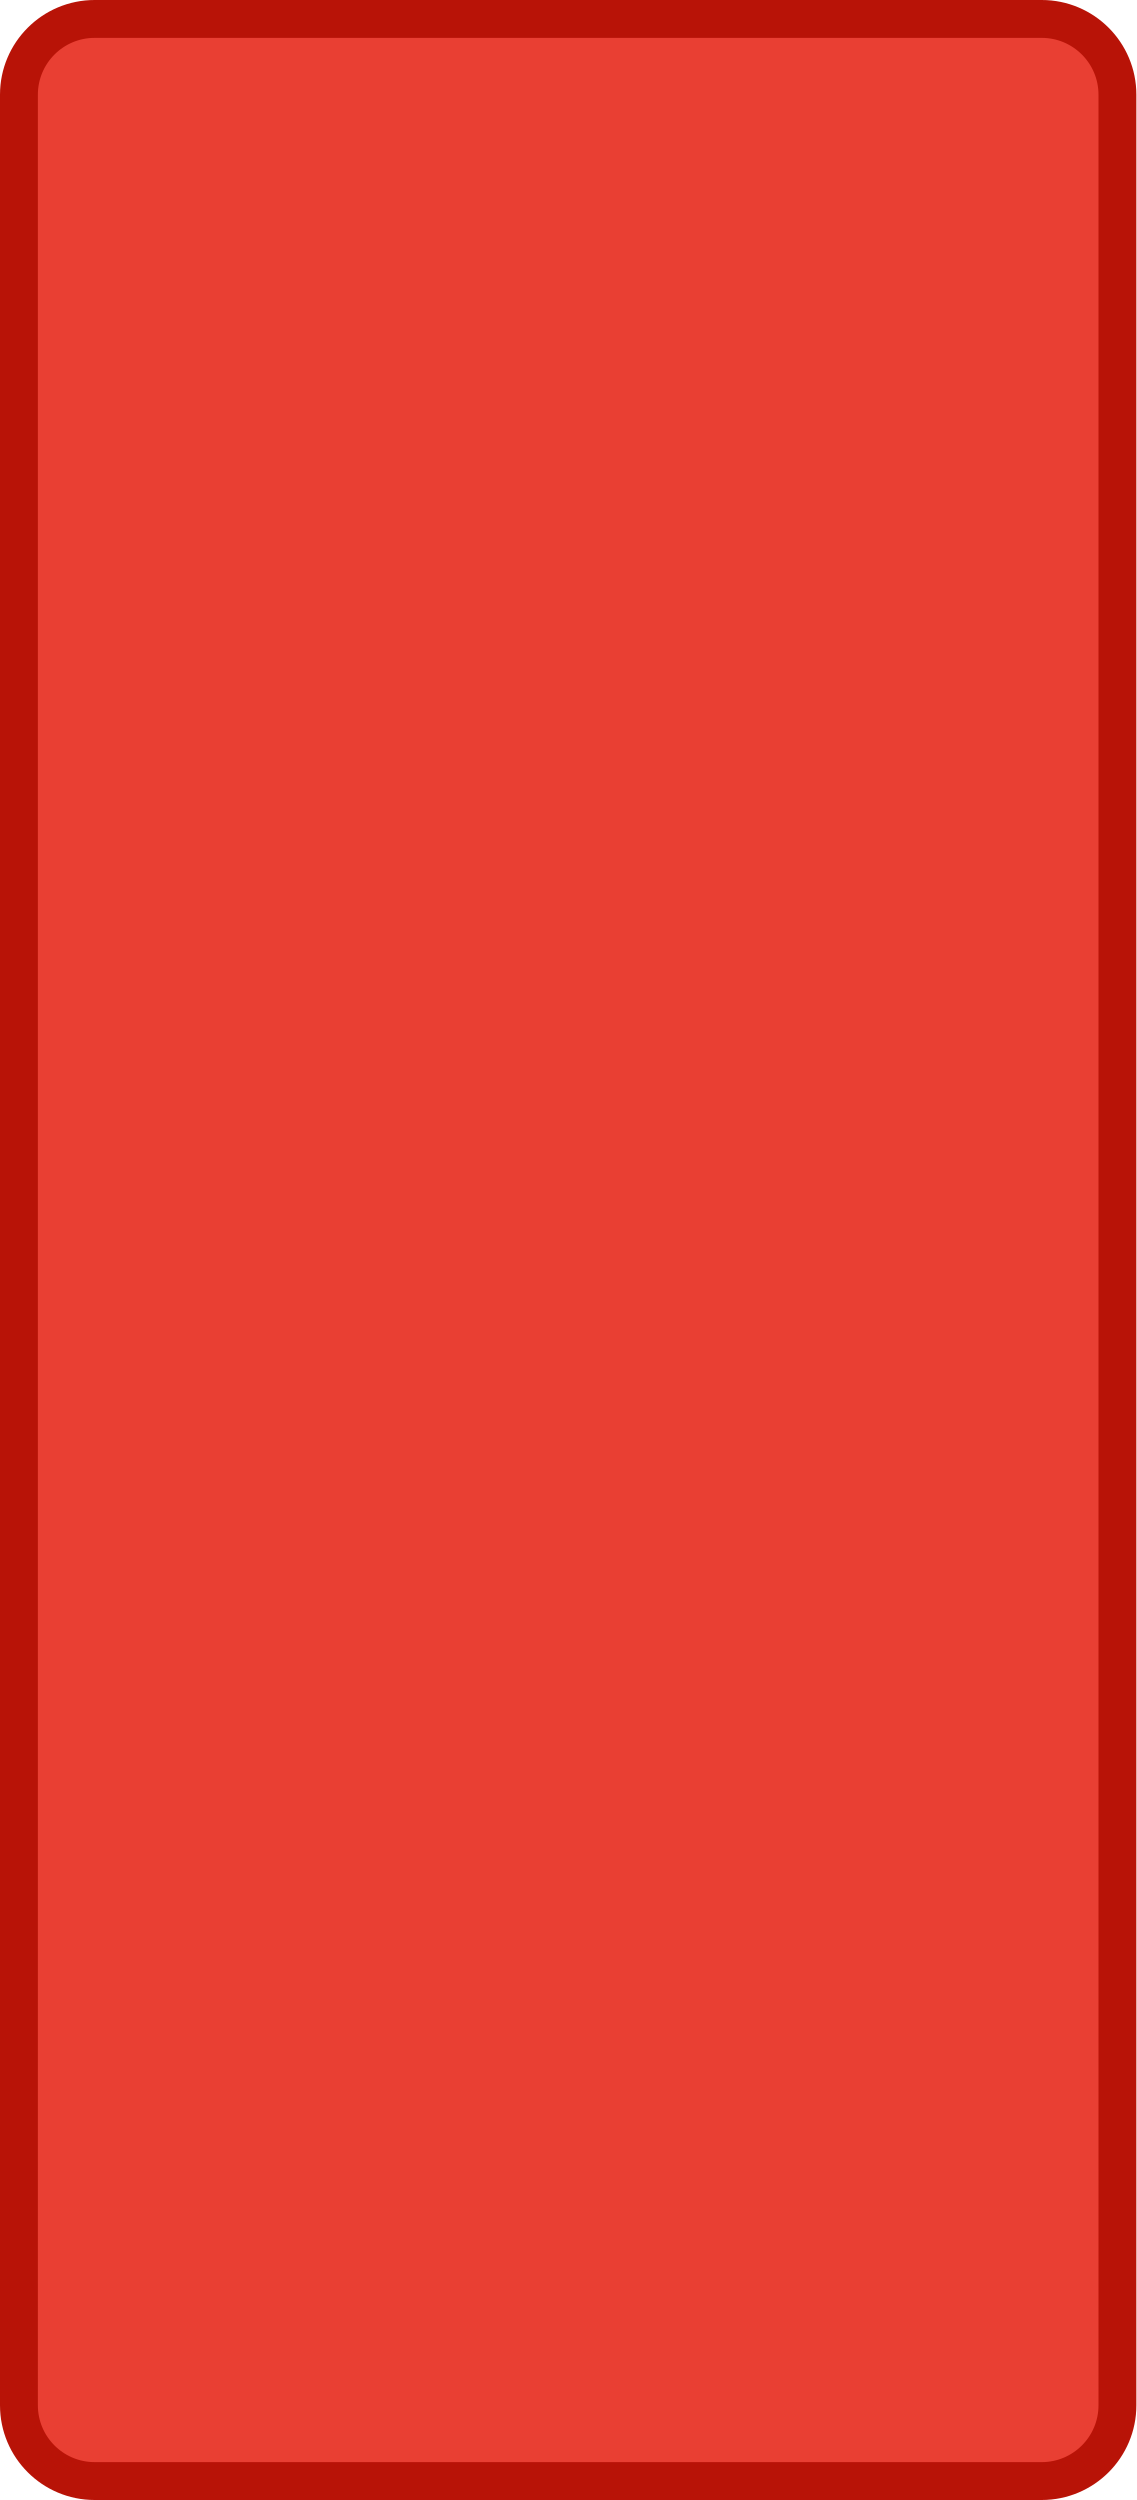
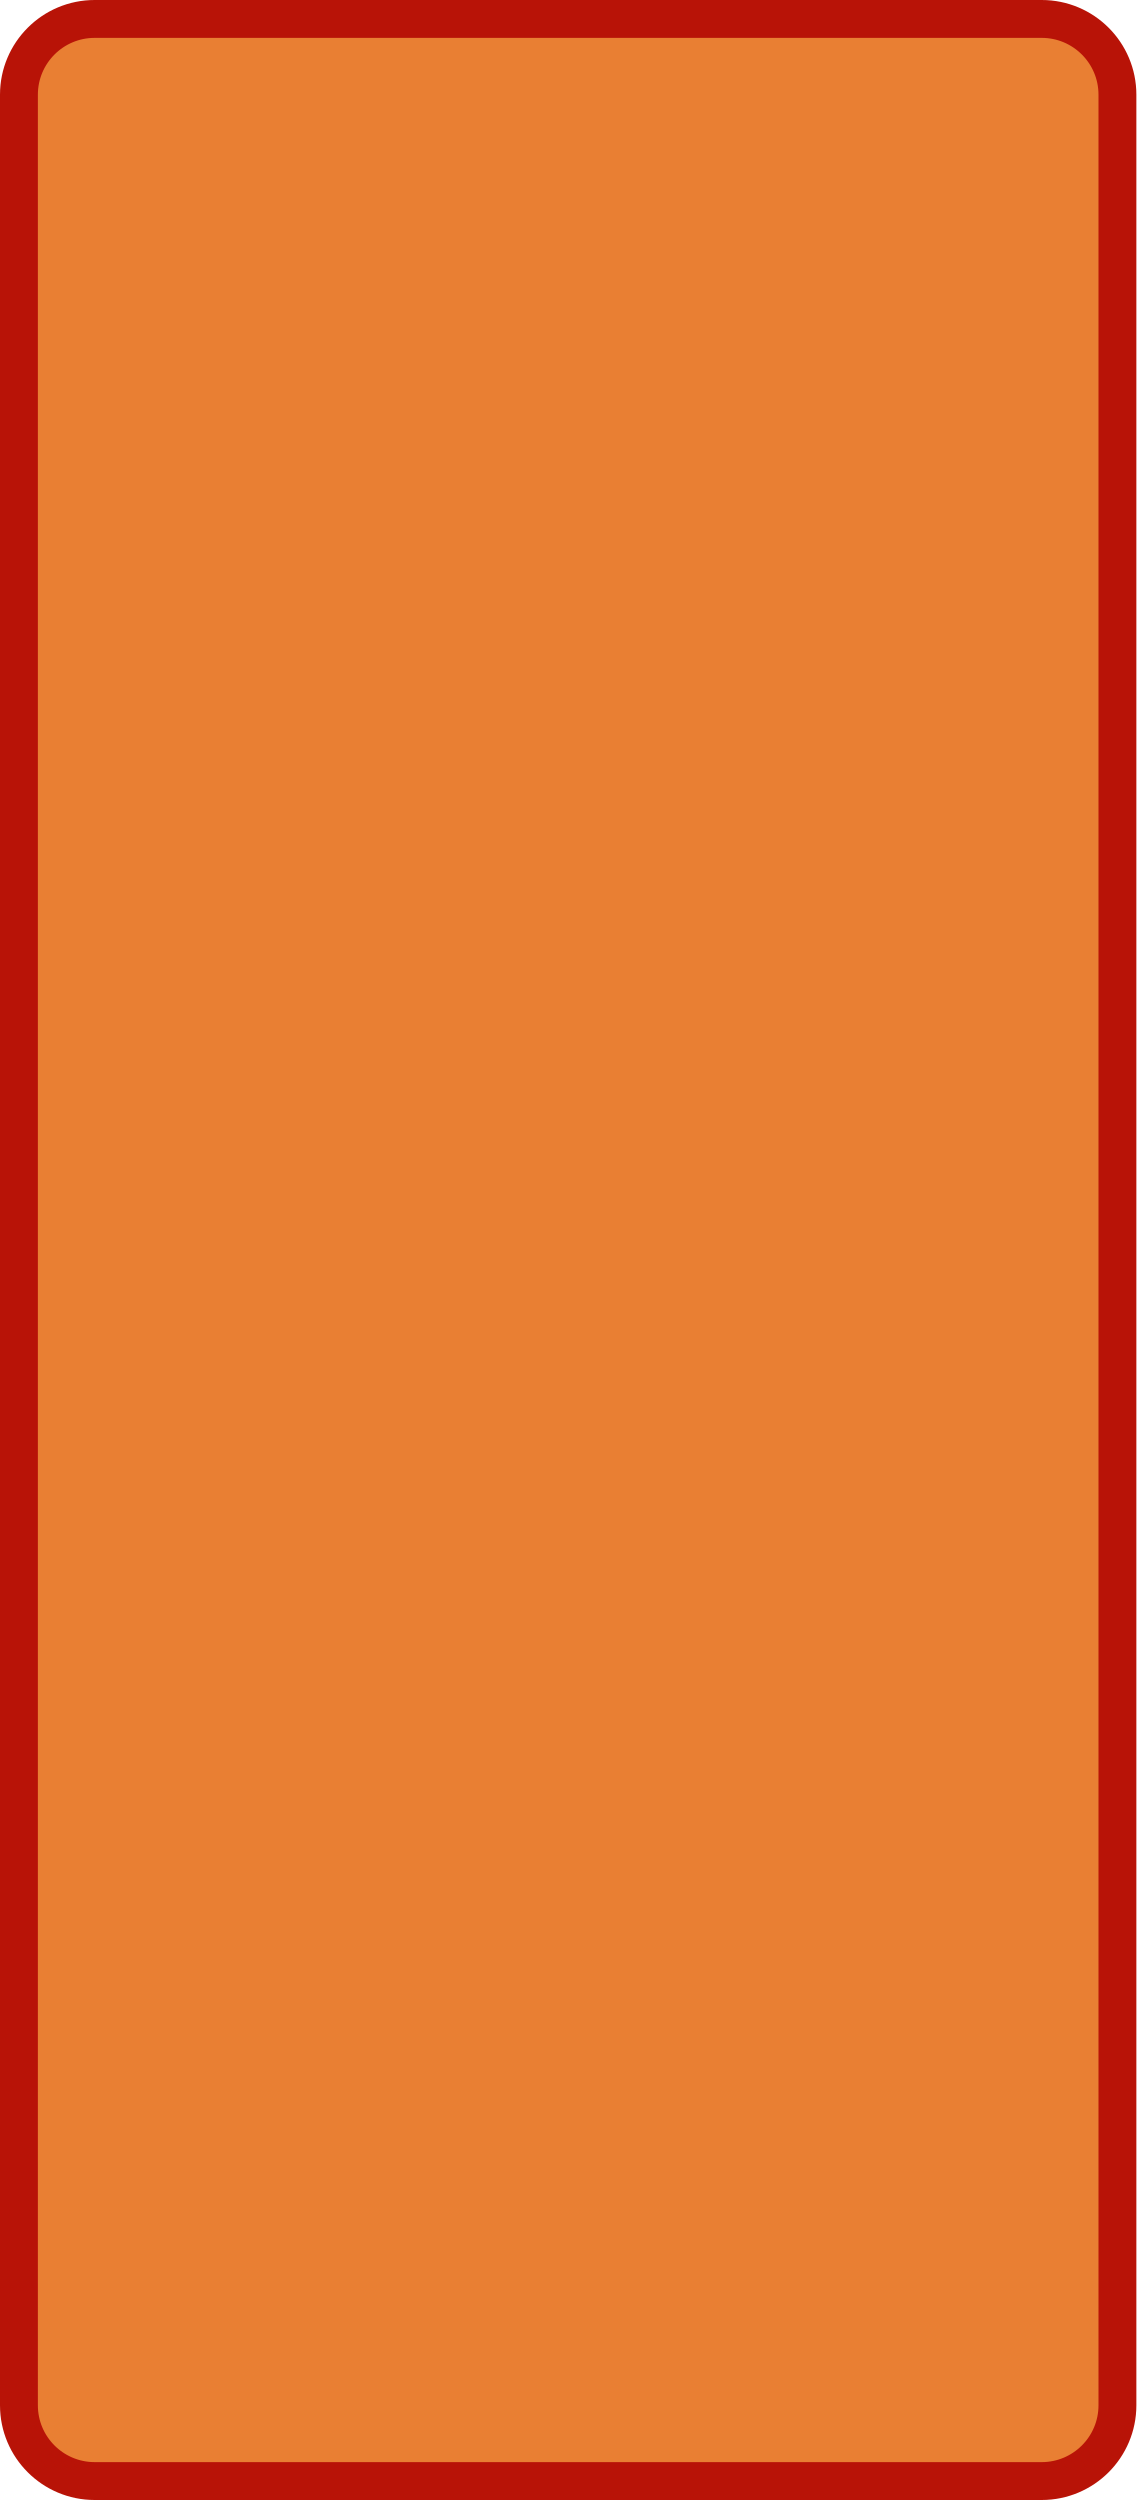
<svg xmlns="http://www.w3.org/2000/svg" width="100%" height="100%" viewBox="0 0 30.0 66.0">
-   <rect x="0.5" y="0.5" width="29.0" height="65.0" rx="2" ry="2" id="shield" style="fill:#e93f33;stroke:#b81307;stroke-width:1;" />
+   <rect x="0.5" y="0.5" width="29.0" height="65.0" rx="2" ry="2" id="shield" style="fill:#e97f33;stroke:#b81307;stroke-width:1;" />
</svg>
